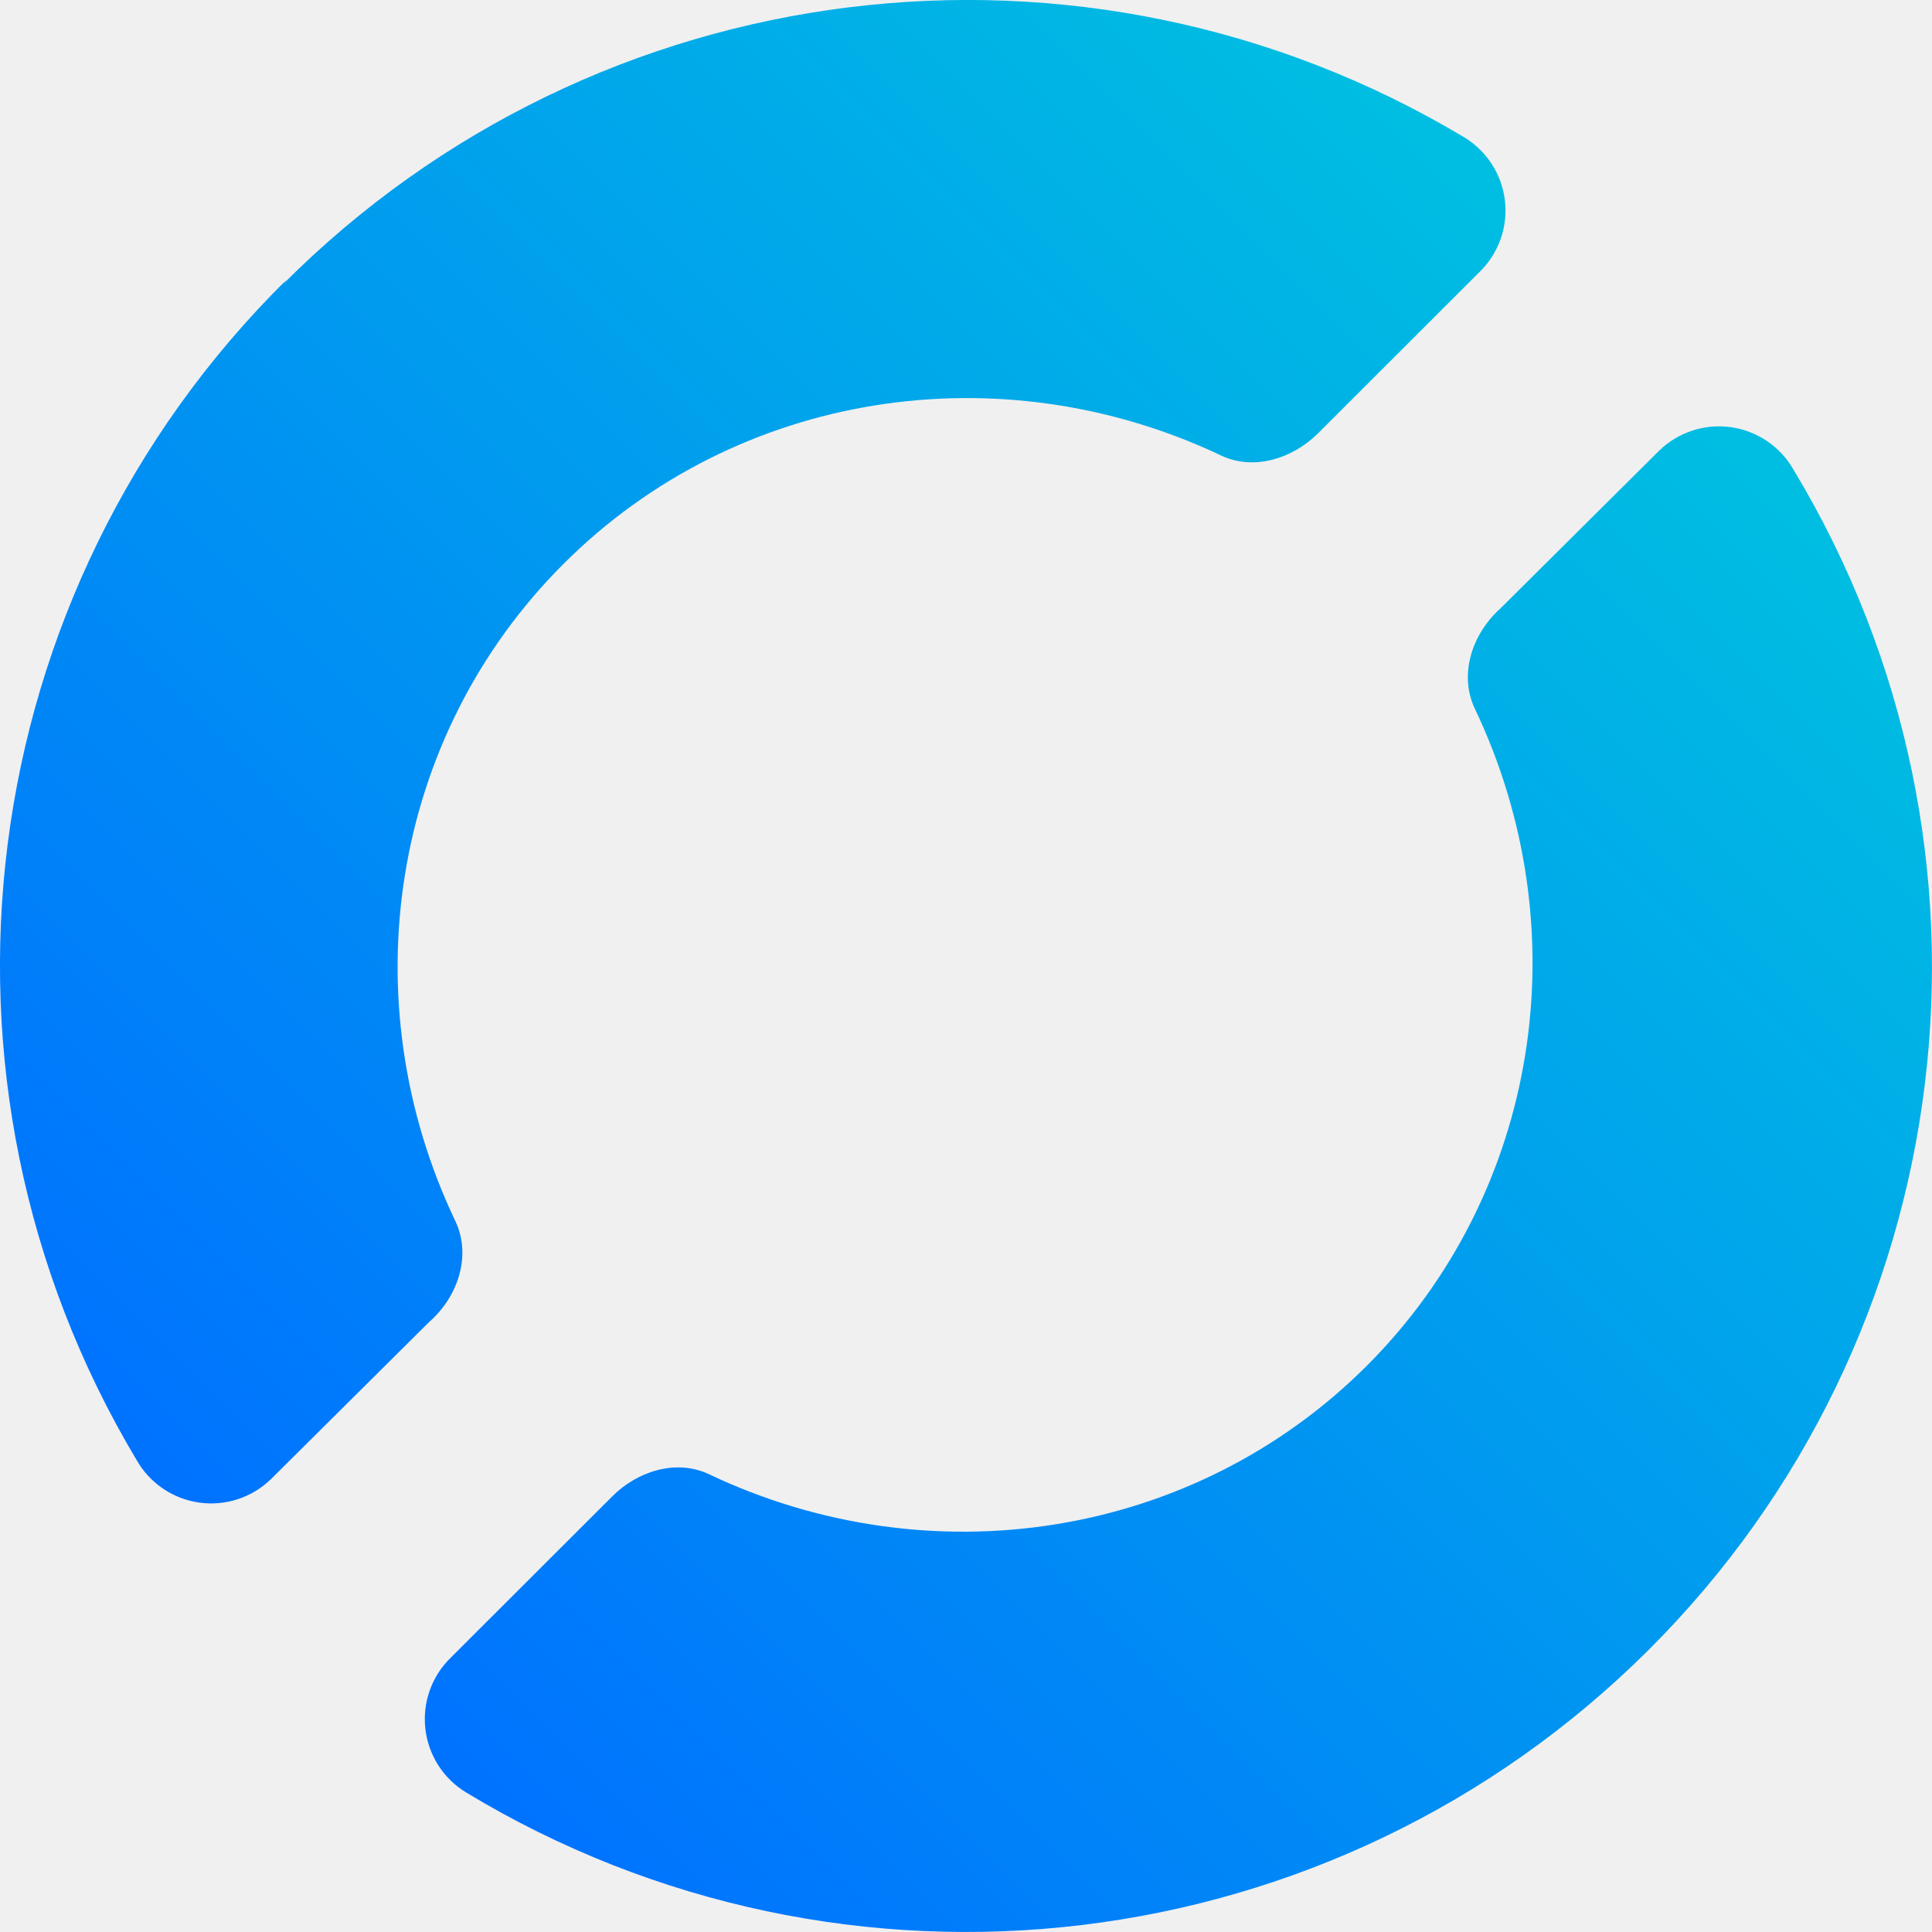
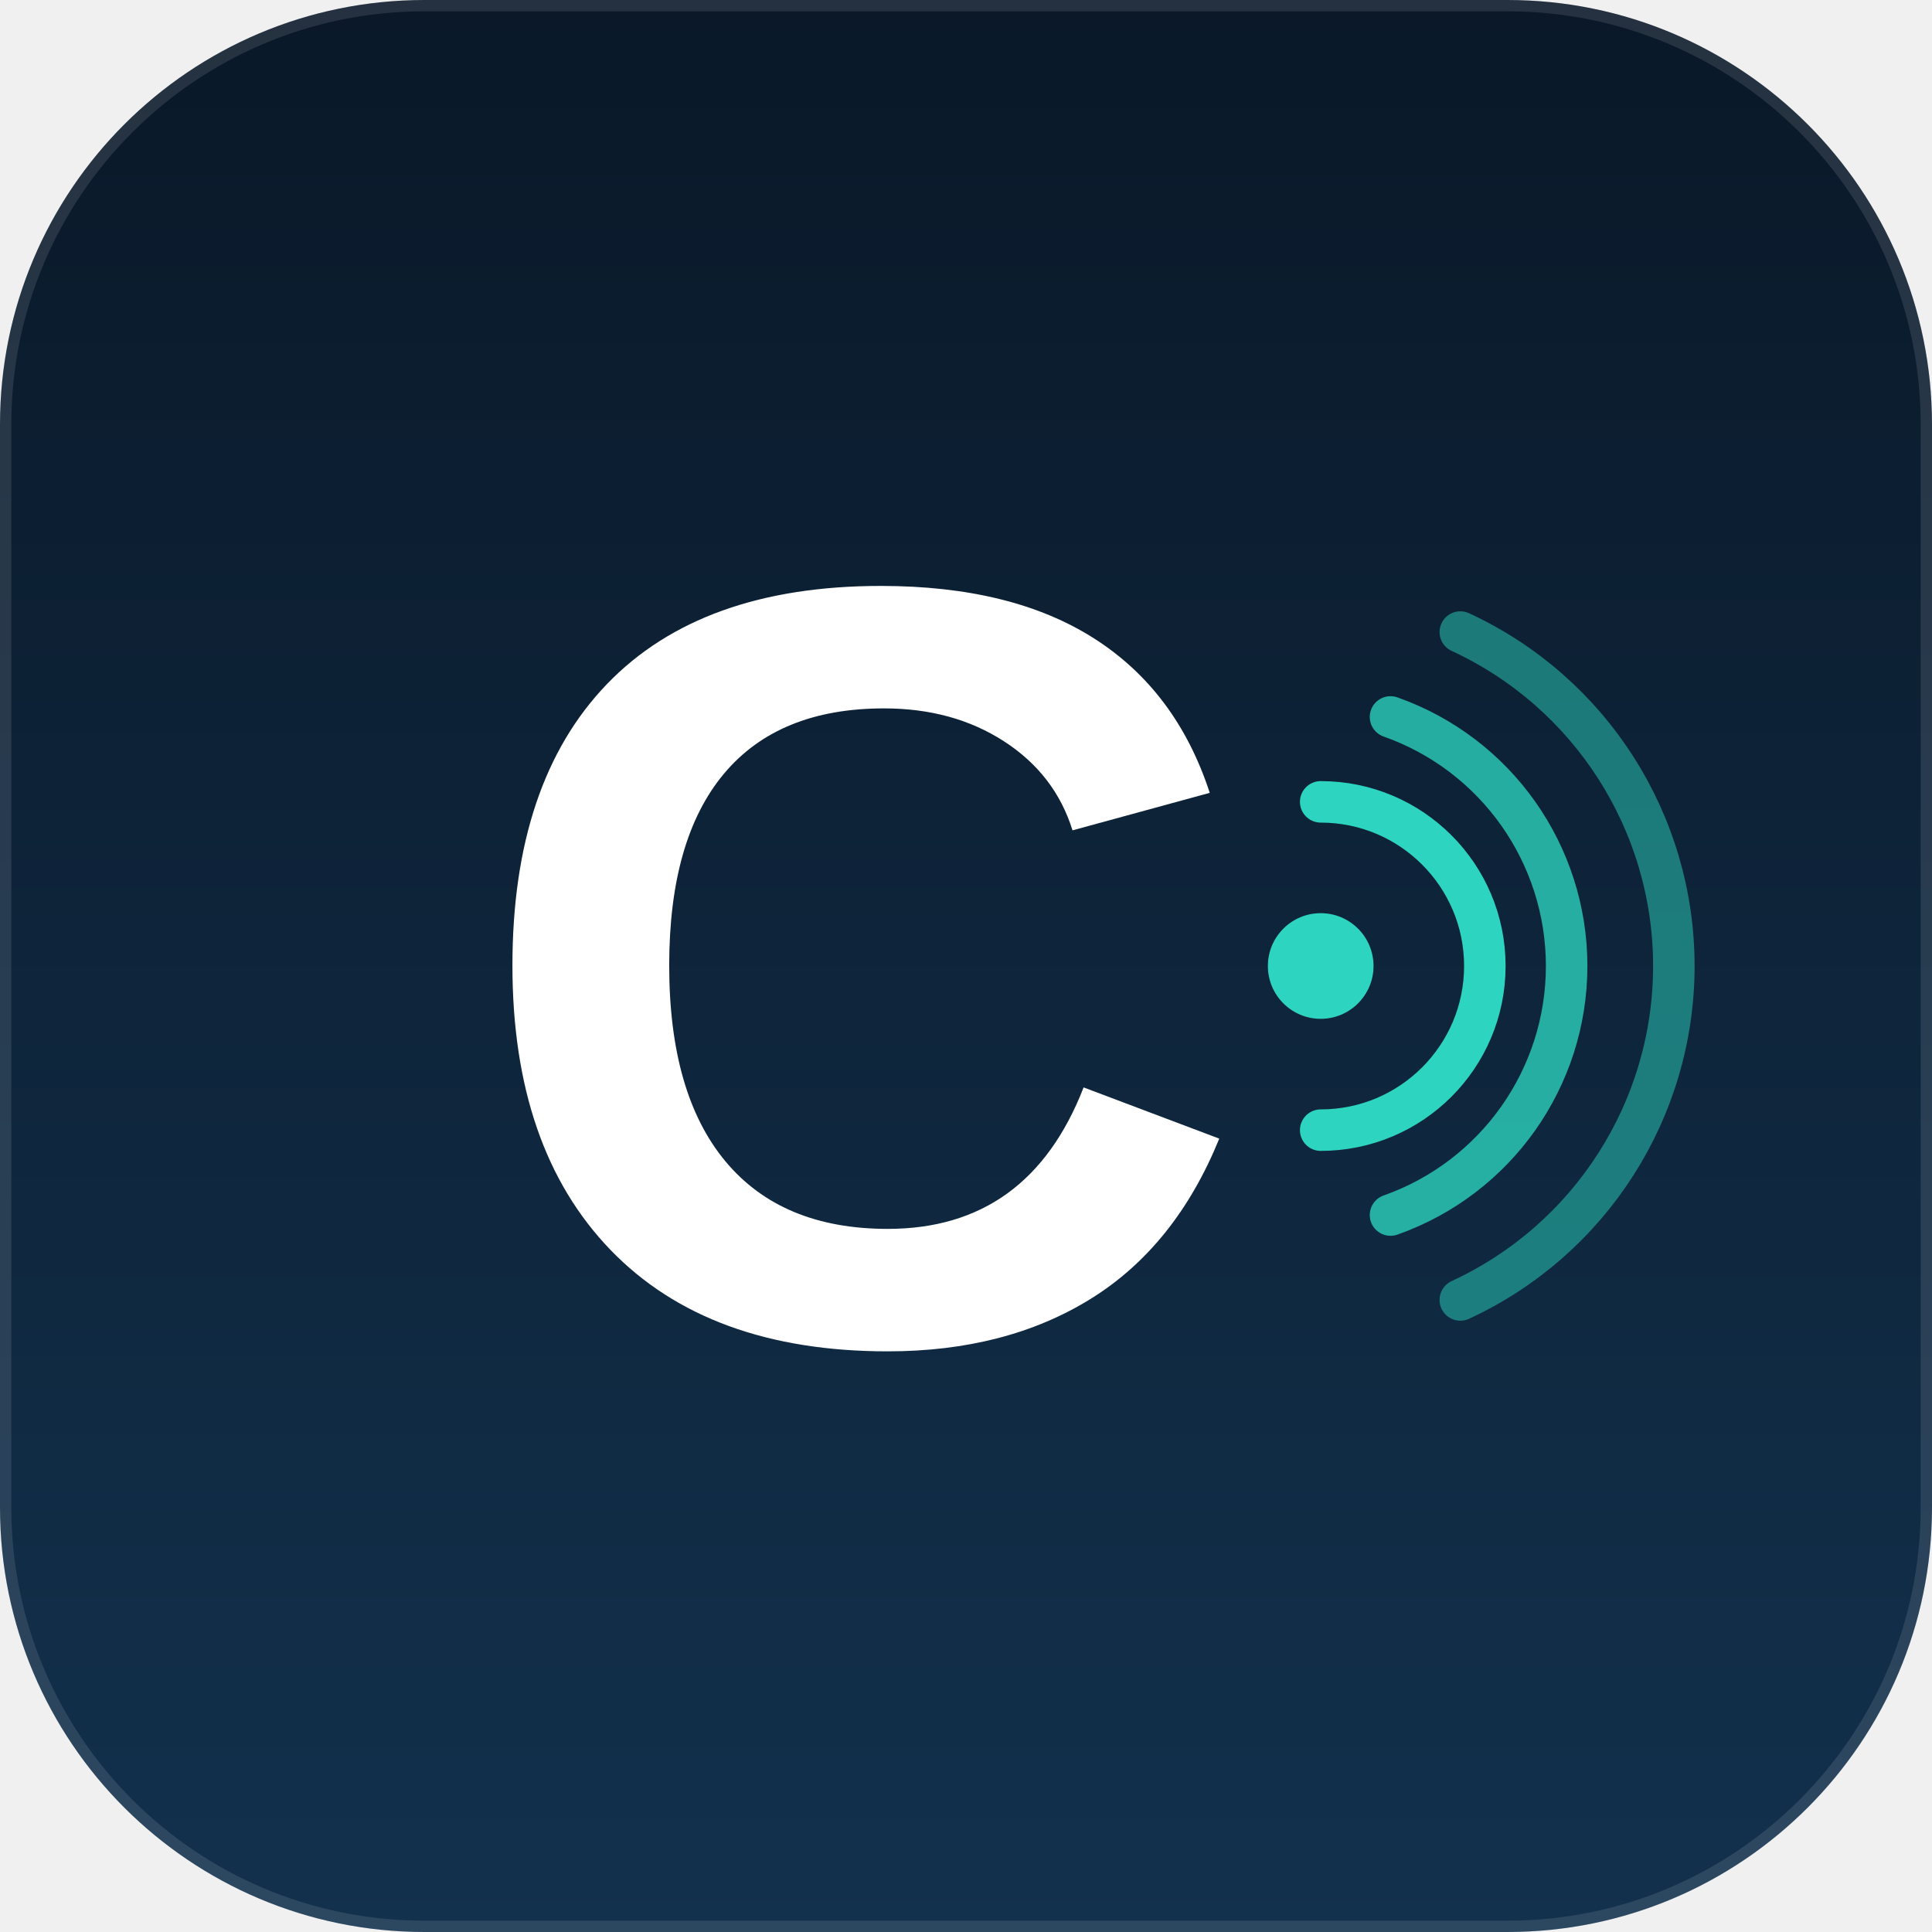
- <svg xmlns="http://www.w3.org/2000/svg" xmlns:xlink="http://www.w3.org/1999/xlink" xml:space="preserve" width="26" height="26" style="isolation:isolate" viewBox="66.993 897.484 26 26">
+ <svg xmlns="http://www.w3.org/2000/svg" viewBox="0 0 1024 1024" width="1024" height="1024">
  <defs>
-     <linearGradient xlink:href="#a" id="b" x1=".148" x2=".845" y1=".851" y2=".154" gradientTransform="matrix(26.00048 0 0 25.99935 66.993 897.485)" gradientUnits="userSpaceOnUse" />
+     <linearGradient id="g" x1="0" y1="0" x2="0" y2="1">
+       <stop offset="0" stop-color="#0a1828" />
+       <stop offset="1" stop-color="#12314d" />
+     </linearGradient>
  </defs>
-   <linearGradient id="a" x1=".148" x2=".845" y1=".851" y2=".154" gradientTransform="matrix(26.301 0 0 26.331 90.674 911.757)" gradientUnits="userSpaceOnUse">
-     <stop offset="0" stop-color="#004ba6" style="stop-color:#0071ff;stop-opacity:1" />
-     <stop offset="1" stop-color="#00bfe1" style="stop-color:#00bfe1;stop-opacity:1" />
-   </linearGradient>
-   <path fill="url(#a)" d="m89.318 903.552-2.135 2.122c-.376.337-.558.879-.347 1.337 1.422 2.976.882 6.524-1.452 8.856-2.335 2.331-5.887 2.87-8.866 1.449-.439-.197-.954-.03-1.292.312l-2.17 2.167a1.154 1.154 0 0 0 .208 1.81 13.005 13.005 0 0 0 15.91-1.912 12.97 12.97 0 0 0 1.956-15.887 1.154 1.154 0 0 0-1.812-.254zm-18.467-2.305a12.969 12.969 0 0 0-2.02 15.885 1.154 1.154 0 0 0 1.812.254l2.124-2.11c.385-.336.572-.884.359-1.348-1.423-2.976-.884-6.524 1.451-8.856 2.334-2.332 5.887-2.871 8.866-1.45.434.194.942.033 1.281-.3l2.182-2.18a1.152 1.152 0 0 0-.208-1.81 13.009 13.009 0 0 0-15.893 1.973z" style="fill:url(#b);stroke-width:.988" />
+   <rect x="0" y="0" width="1024" height="1024" rx="225" fill="url(#g)" />
+   <rect x="3" y="3" width="1018" height="1018" rx="222" fill="none" stroke="#ffffff" stroke-opacity="0.11" stroke-width="6" />
+   <text x="455" y="512" font-family="Arial, Helvetica, sans-serif" font-size="573" font-weight="700" fill="#ffffff" text-anchor="middle" dominant-baseline="central">C</text>
+   <g fill="none" stroke="#2dd4bf" stroke-linecap="round">
+     <path d="M700 425 A 85 85 0 0 1 700 599" stroke-width="22" />
+     <path d="M737 380 A 140 140 0 0 1 737 644" stroke-opacity="0.78" stroke-width="22" />
+     <path d="M774 335 A 195 195 0 0 1 774 689" stroke-opacity="0.5" stroke-width="22" />
+   </g>
+   <circle cx="700" cy="512" r="28" fill="#2dd4bf" />
</svg>
